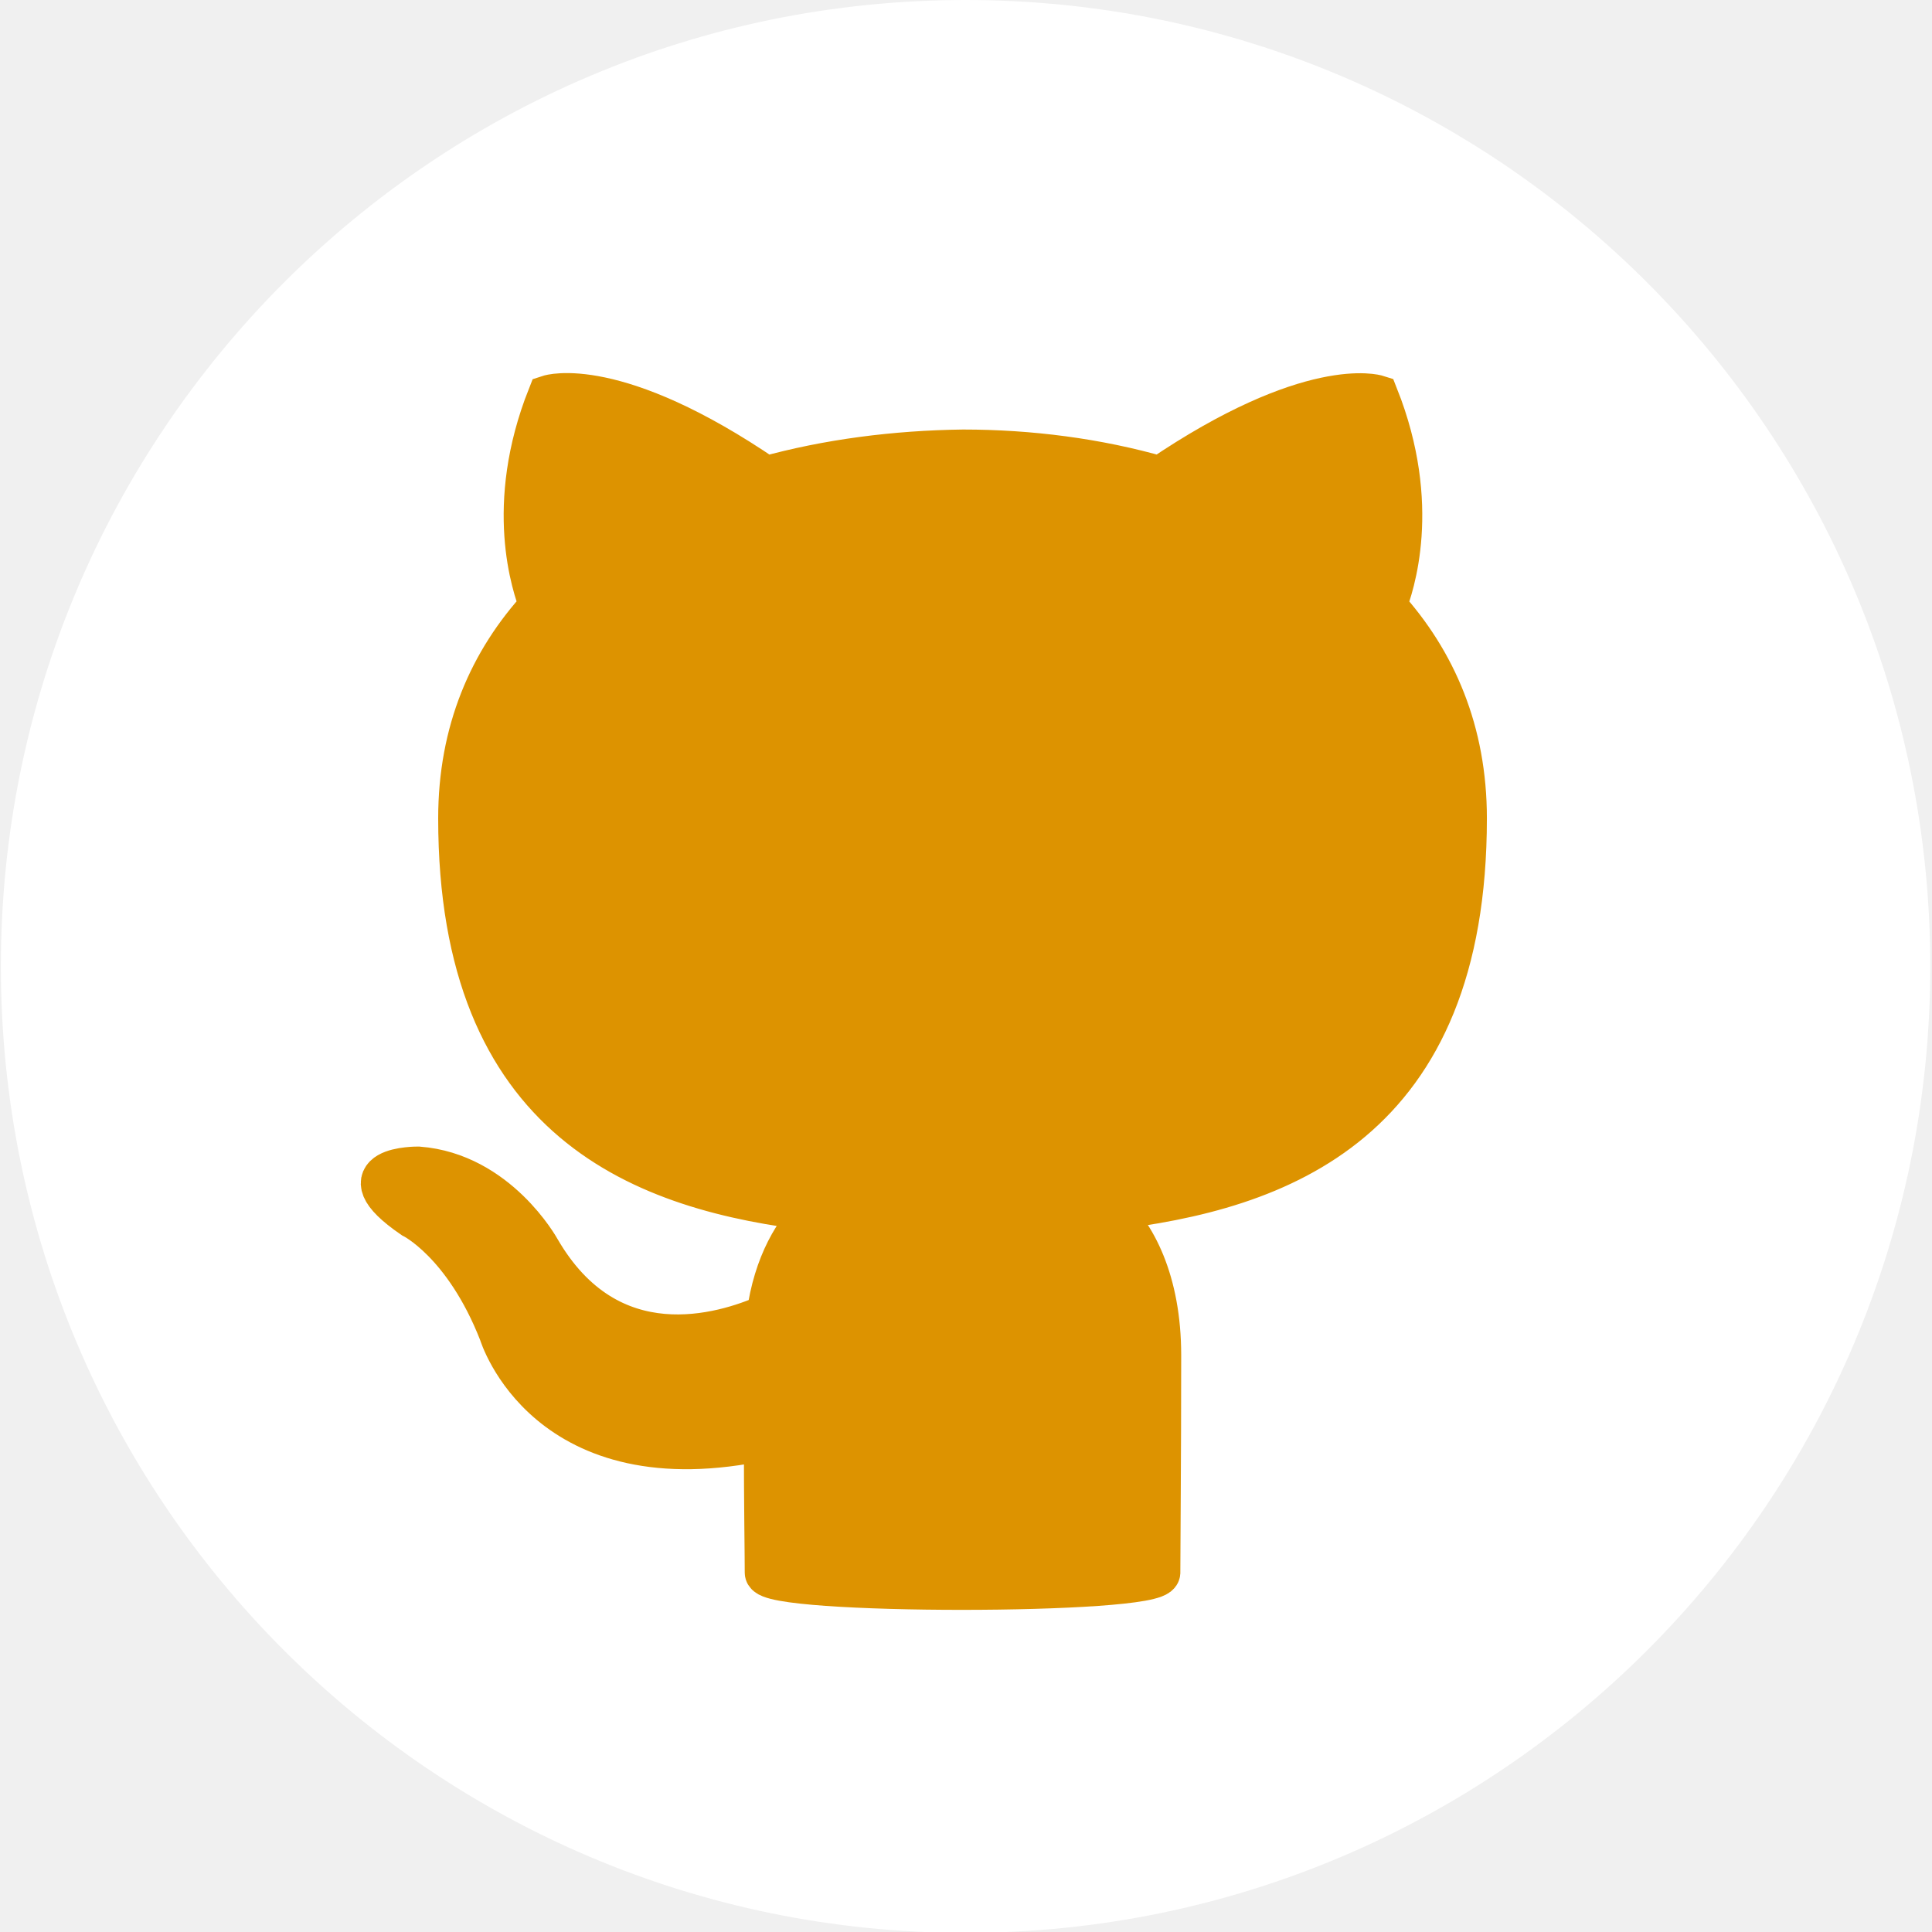
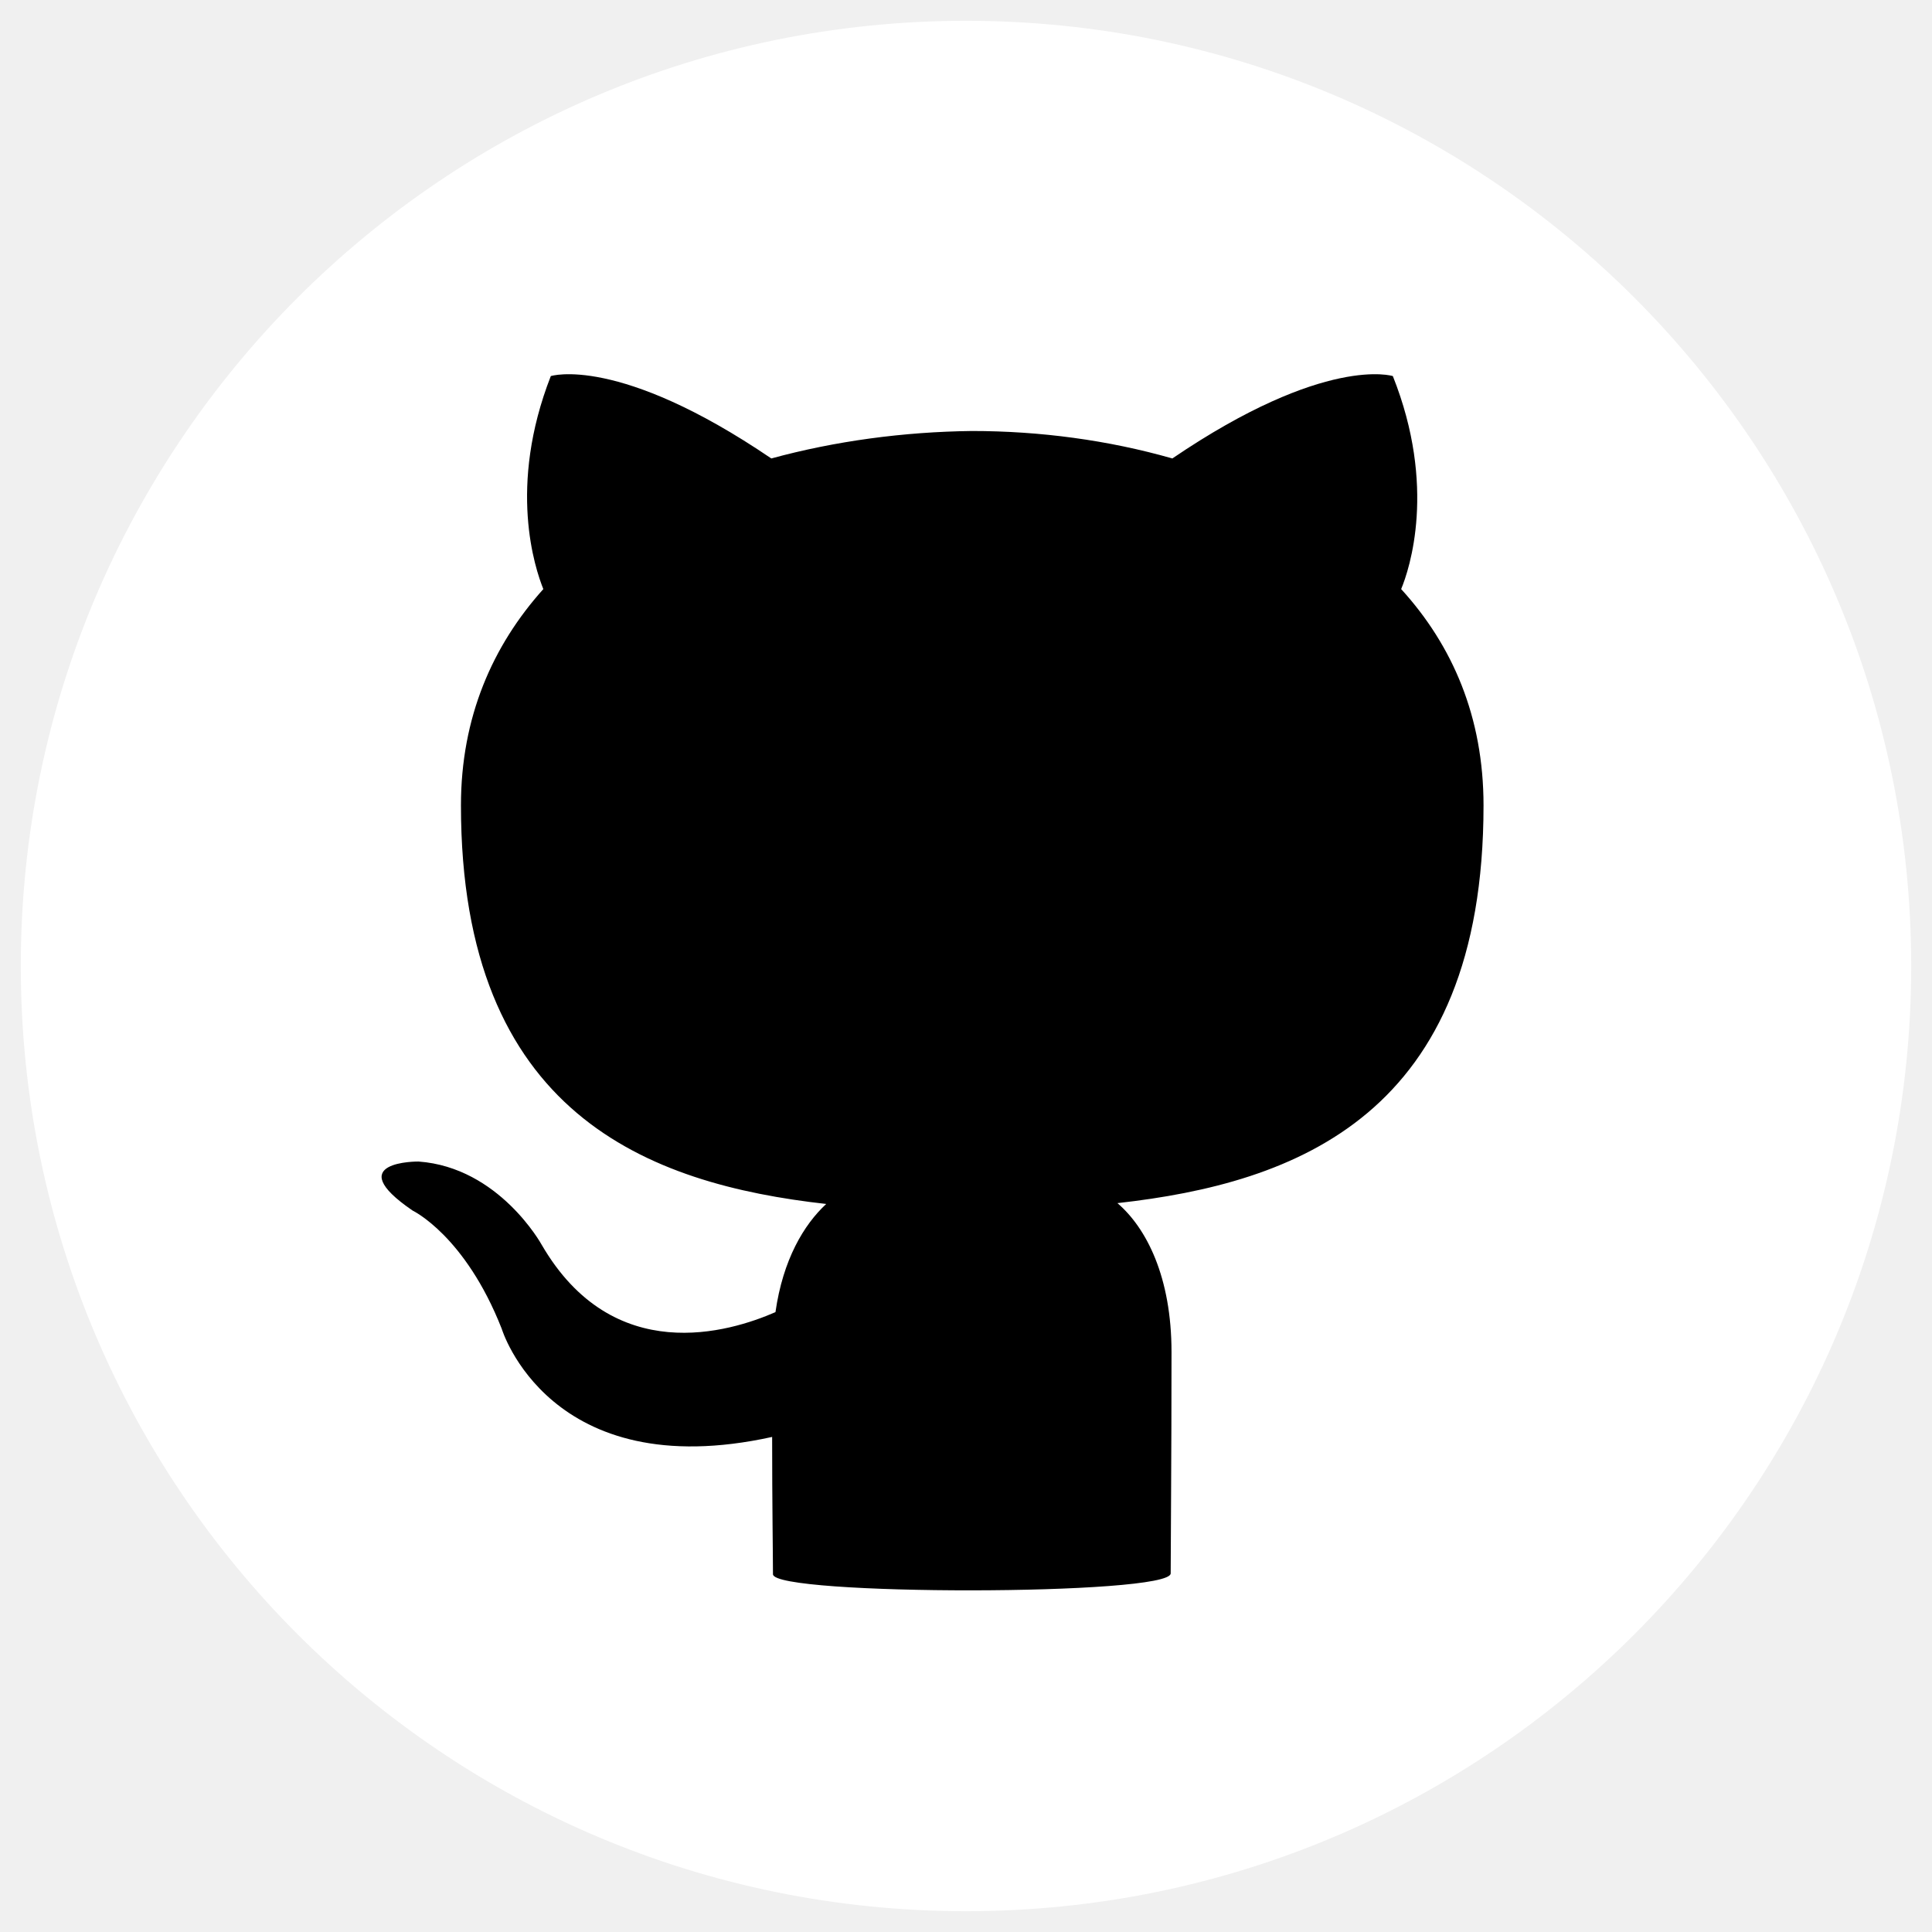
- <svg xmlns="http://www.w3.org/2000/svg" version="1.1" id="Layer_1" x="0px" y="0px" viewBox="208.9 453.5 222.9 223.1" style="enable-background:new 208.9 453.5 222.9 223.1;" xml:space="preserve" width="1" height="1">
+ <svg xmlns="http://www.w3.org/2000/svg" version="1.1" id="Layer_1" x="0px" y="0px" viewBox="204.2 449 232.2 232.2" style="enable-background:new 204.2 449 232.2 232.2;" xml:space="preserve">
  <style type="text/css">
- 	.st0{fill:#FFFFFF;stroke:#FFFFFF;stroke-width:5;}
- 	.st1{fill:#DD9300;stroke:#DD9300;stroke-width:5;}
+ 	.st0{fill:#FFFFFF;}
</style>
-   <g id="XMLID_2_">
-     <ellipse id="XMLID_5_" class="st0" cx="320.3" cy="565.1" rx="108.9" ry="109.1" />
-     <path id="XMLID_4_" class="st1" d="M297.3,635.1c0-2.2-0.1-7.9-0.1-15.5c-25.3,5.5-30.6-12.2-30.6-12.2   c-4.1-10.5-10.1-13.4-10.1-13.4c-8.3-5.7,0.6-5.6,0.6-5.6c9.1,0.7,13.9,9.4,13.9,9.4c8.1,14,21.3,9.9,26.5,7.6   c0.8-5.9,3.2-9.9,5.8-12.2c-20.2-2.3-41.4-10.1-41.4-45.2c0-10,3.5-18.1,9.4-24.5c-0.9-2.3-4.1-11.6,0.9-24.2c0,0,7.6-2.5,25,9.4   c7.2-2,15-3,22.8-3.1c7.7,0,15.5,1,22.8,3.1c17.4-11.8,25-9.4,25-9.4c5,12.6,1.8,21.9,0.9,24.2c5.8,6.4,9.3,14.5,9.3,24.5   c0,35.1-21.3,42.8-41.5,45.1c3.3,2.8,6.2,8.4,6.2,16.9c0,12.2-0.1,22.1-0.1,25.1C342.4,637.5,297.3,637.5,297.3,635.1z" />
+   <g id="Icon">
+     <circle id="XMLID_1_" class="st0" cx="320.3" cy="565.1" r="113.6" />
+     <path id="XMLID_4_" d="M297.1,638.2c0-2.3-0.1-8.4-0.1-16.5c-26.8,5.9-32.5-13-32.5-13c-4.4-11.2-10.7-14.2-10.7-14.2   c-8.8-6,0.7-5.9,0.7-5.9c9.7,0.7,14.8,10,14.8,10c8.6,14.8,22.6,10.5,28.1,8.1c0.9-6.3,3.4-10.5,6.1-13   c-21.4-2.4-43.9-10.8-43.9-47.9c0-10.6,3.8-19.2,9.9-26c-1-2.5-4.3-12.3,0.9-25.6c0,0,8.1-2.6,26.5,9.9c7.7-2.1,15.9-3.2,24.1-3.3   c8.2,0,16.4,1.1,24.1,3.3c18.4-12.5,26.5-9.9,26.5-9.9c5.3,13.3,2,23.2,1,25.6c6.2,6.8,9.9,15.4,9.9,26c0,37.2-22.5,45.4-44,47.8   c3.5,3,6.5,8.9,6.5,17.9c0,12.9-0.1,23.4-0.1,26.6C344.9,640.8,297.1,640.8,297.1,638.2z" />
  </g>
</svg>
